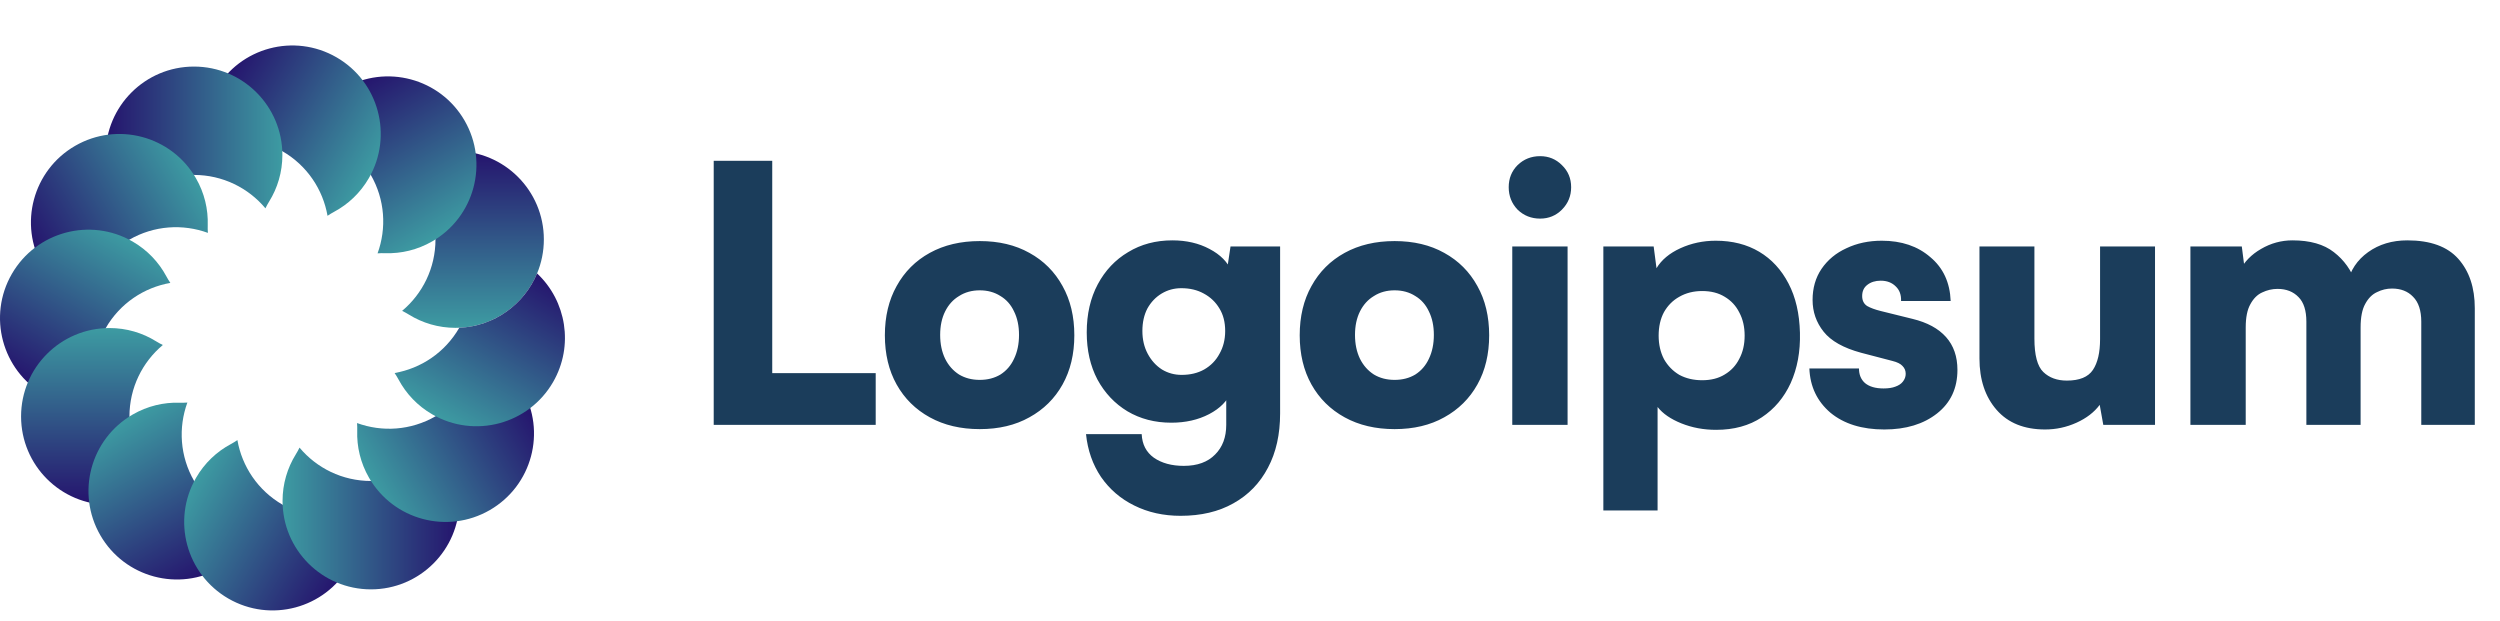
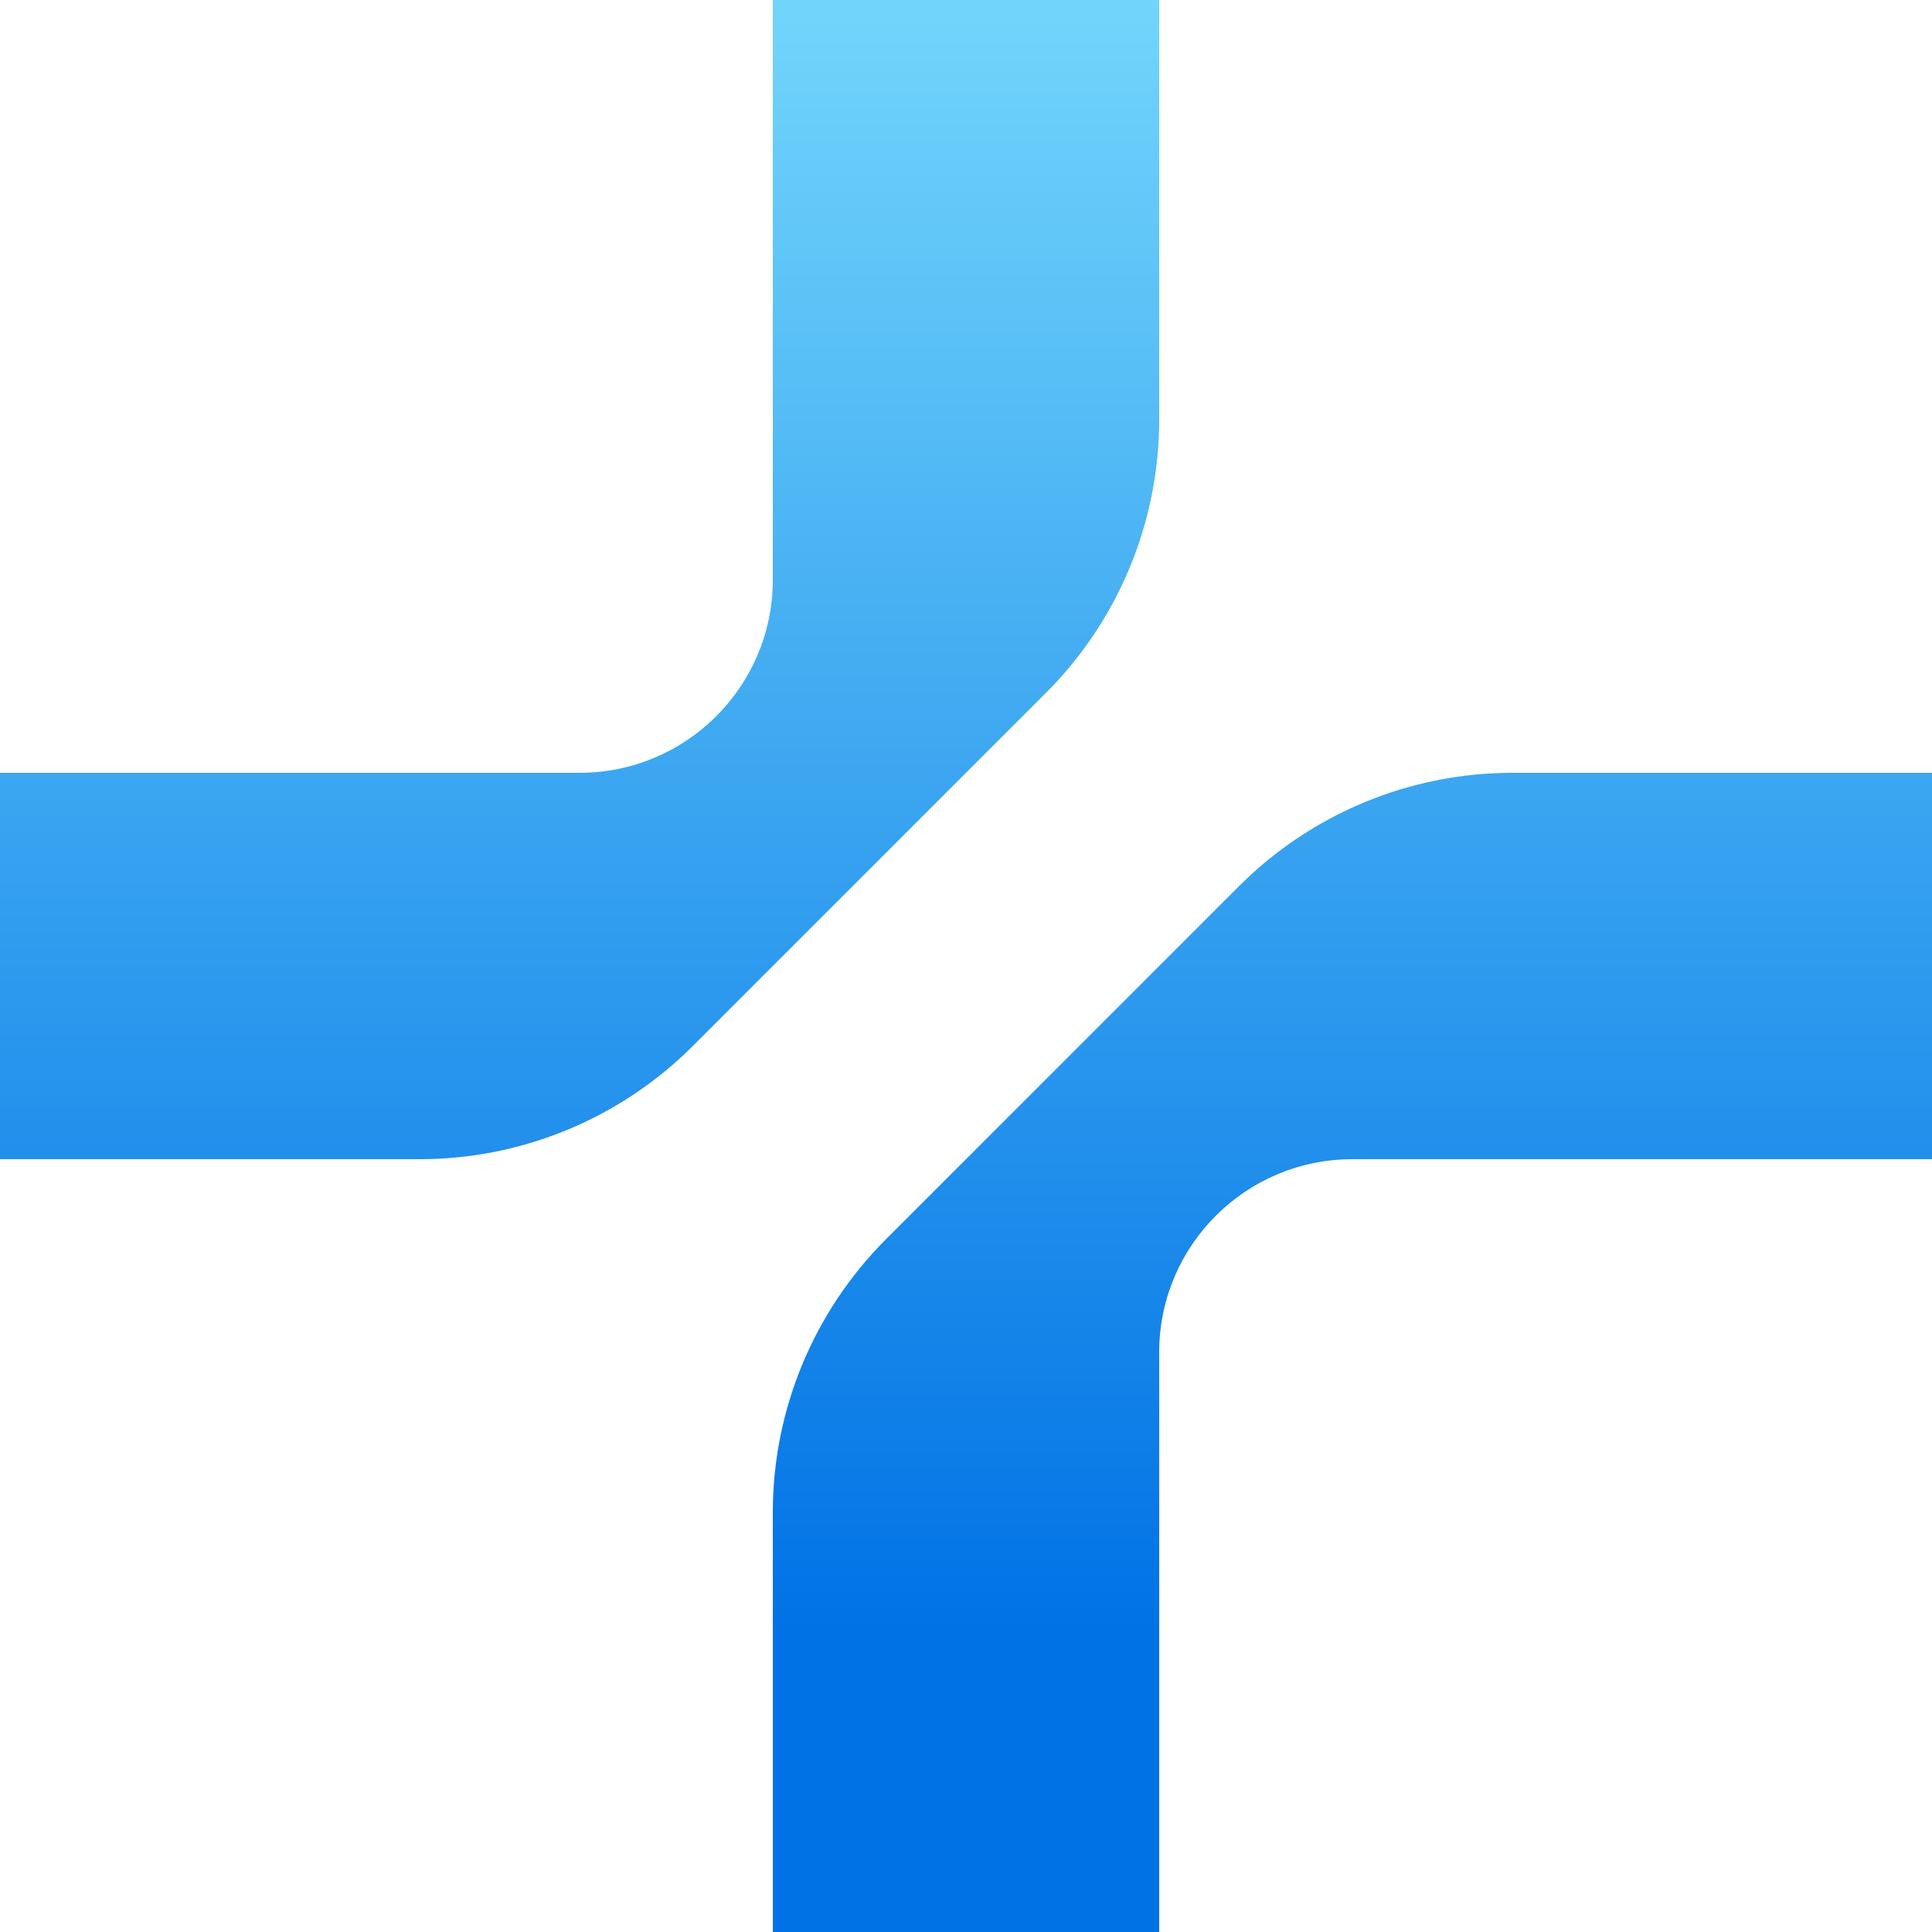
- <svg xmlns="http://www.w3.org/2000/svg" id="logo-48" class="gradient" width="153" height="38" viewBox="0 0 153 38" fill="none">
-   <path d="M24.609 19.025C25.858 17.98 26.652 16.409 26.652 14.653C26.652 12.897 25.858 11.327 24.609 10.281C24.752 10.212 24.89 10.137 25.021 10.055C25.849 9.54 26.827 9.243 27.874 9.243C30.862 9.243 33.284 11.665 33.284 14.653C33.284 17.641 30.862 20.064 27.874 20.064C26.827 20.064 25.849 19.766 25.021 19.251C24.89 19.17 24.752 19.095 24.609 19.025Z" fill="url(#logo480_linear_1501_1254)" />
-   <path d="M23.107 15.505C23.665 13.975 23.567 12.218 22.689 10.697C21.811 9.177 20.338 8.214 18.734 7.932C18.824 7.801 18.905 7.667 18.978 7.531C19.438 6.671 20.136 5.924 21.043 5.401C23.63 3.907 26.939 4.793 28.433 7.381C29.927 9.969 29.041 13.278 26.453 14.772C25.546 15.295 24.551 15.527 23.576 15.495C23.422 15.49 23.265 15.493 23.107 15.505Z" fill="url(#logo481_linear_1501_1254)" />
-   <path d="M20.045 13.207C19.764 11.603 18.8 10.13 17.28 9.253C15.759 8.375 14.002 8.277 12.472 8.835C12.484 8.677 12.487 8.52 12.482 8.366C12.45 7.391 12.682 6.396 13.205 5.489C14.699 2.901 18.008 2.015 20.596 3.509C23.184 5.003 24.07 8.312 22.576 10.899C22.053 11.806 21.306 12.504 20.446 12.964C20.31 13.037 20.176 13.118 20.045 13.207Z" fill="url(#logo482_linear_1501_1254)" />
-   <path d="M16.244 12.749C15.199 11.5 13.628 10.706 11.872 10.706C10.116 10.706 8.546 11.5 7.5 12.749C7.431 12.606 7.356 12.468 7.274 12.337C6.759 11.509 6.462 10.531 6.462 9.484C6.462 6.496 8.884 4.074 11.872 4.074C14.86 4.074 17.282 6.496 17.282 9.484C17.282 10.531 16.985 11.509 16.47 12.337C16.389 12.468 16.313 12.606 16.244 12.749Z" fill="url(#logo483_linear_1501_1254)" />
-   <path d="M12.723 14.252C11.193 13.693 9.436 13.791 7.915 14.669C6.395 15.547 5.432 17.02 5.15 18.624C5.019 18.534 4.885 18.453 4.749 18.38C3.889 17.92 3.142 17.222 2.619 16.316C1.125 13.728 2.011 10.419 4.599 8.925C7.187 7.431 10.496 8.317 11.99 10.905C12.514 11.812 12.745 12.807 12.713 13.782C12.708 13.936 12.711 14.093 12.723 14.252Z" fill="url(#logo484_linear_1501_1254)" />
-   <path d="M10.425 17.314C8.821 17.595 7.348 18.558 6.47 20.079C5.592 21.599 5.494 23.356 6.053 24.886C5.894 24.875 5.737 24.871 5.583 24.876C4.608 24.908 3.613 24.677 2.706 24.153C0.118 22.659 -0.768 19.35 0.726 16.762C2.22 14.175 5.529 13.288 8.117 14.782C9.023 15.306 9.721 16.052 10.181 16.912C10.254 17.048 10.335 17.182 10.425 17.314Z" fill="url(#logo485_linear_1501_1254)" />
-   <path d="M9.965 21.114C8.716 22.16 7.922 23.73 7.922 25.486C7.922 27.242 8.716 28.813 9.965 29.858C9.822 29.928 9.684 30.003 9.553 30.084C8.725 30.599 7.747 30.897 6.7 30.897C3.712 30.897 1.29 28.474 1.29 25.486C1.29 22.498 3.712 20.076 6.7 20.076C7.747 20.076 8.725 20.373 9.553 20.888C9.684 20.97 9.822 21.045 9.965 21.114Z" fill="url(#logo486_linear_1501_1254)" />
-   <path d="M11.467 24.636C10.909 26.165 11.006 27.922 11.884 29.443C12.762 30.964 14.235 31.927 15.839 32.208C15.75 32.34 15.668 32.474 15.596 32.61C15.136 33.47 14.438 34.216 13.531 34.74C10.944 36.234 7.635 35.347 6.141 32.76C4.646 30.172 5.533 26.863 8.121 25.369C9.028 24.845 10.023 24.614 10.998 24.646C11.152 24.651 11.309 24.647 11.467 24.636Z" fill="url(#logo487_linear_1501_1254)" />
-   <path d="M14.529 26.934C14.81 28.538 15.774 30.011 17.294 30.889C18.815 31.767 20.572 31.864 22.102 31.306C22.09 31.465 22.087 31.621 22.092 31.776C22.124 32.751 21.892 33.746 21.369 34.653C19.875 37.24 16.566 38.127 13.978 36.633C11.39 35.139 10.504 31.83 11.998 29.242C12.521 28.335 13.268 27.637 14.128 27.178C14.264 27.105 14.398 27.023 14.529 26.934Z" fill="url(#logo488_linear_1501_1254)" />
-   <path d="M18.33 27.394C19.376 28.642 20.946 29.436 22.702 29.436C24.458 29.436 26.029 28.642 27.074 27.394C27.143 27.537 27.219 27.674 27.3 27.805C27.815 28.634 28.113 29.611 28.113 30.658C28.113 33.646 25.69 36.069 22.702 36.069C19.714 36.069 17.292 33.646 17.292 30.658C17.292 29.611 17.589 28.634 18.104 27.805C18.186 27.674 18.261 27.537 18.33 27.394Z" fill="url(#logo489_linear_1501_1254)" />
-   <path d="M21.851 25.891C23.381 26.45 25.138 26.352 26.659 25.474C28.18 24.596 29.143 23.123 29.424 21.519C29.555 21.608 29.689 21.69 29.826 21.763C30.686 22.223 31.432 22.921 31.956 23.827C33.45 26.415 32.563 29.724 29.975 31.218C27.387 32.712 24.079 31.826 22.584 29.238C22.061 28.331 21.83 27.336 21.862 26.361C21.867 26.207 21.863 26.05 21.851 25.891Z" fill="url(#logo4810_linear_1501_1254)" />
-   <path d="M28.108 20.059C28.107 20.061 28.106 20.062 28.105 20.064C27.227 21.585 25.754 22.548 24.15 22.829C24.239 22.961 24.321 23.095 24.393 23.231C24.853 24.091 25.551 24.837 26.458 25.361C29.046 26.855 32.355 25.968 33.849 23.381C35.13 21.162 34.661 18.413 32.87 16.733C32.084 18.62 30.258 19.967 28.108 20.059Z" fill="url(#logo4811_linear_1501_1254)" />
-   <path d="M47.261 9.841V26H43.679V9.841H47.261ZM44.247 26L44.312 22.834H53.593V26H44.247ZM54.154 20.519C54.154 19.369 54.394 18.364 54.874 17.506C55.355 16.632 56.031 15.955 56.905 15.475C57.778 14.994 58.797 14.754 59.962 14.754C61.127 14.754 62.138 14.994 62.997 15.475C63.871 15.955 64.548 16.632 65.028 17.506C65.508 18.364 65.749 19.369 65.749 20.519C65.749 21.669 65.508 22.674 65.028 23.532C64.548 24.391 63.871 25.061 62.997 25.541C62.138 26.022 61.127 26.262 59.962 26.262C58.797 26.262 57.778 26.022 56.905 25.541C56.031 25.061 55.355 24.391 54.874 23.532C54.394 22.674 54.154 21.669 54.154 20.519ZM57.538 20.497C57.538 21.05 57.64 21.538 57.844 21.96C58.048 22.368 58.331 22.688 58.695 22.921C59.059 23.139 59.482 23.249 59.962 23.249C60.442 23.249 60.864 23.139 61.228 22.921C61.592 22.688 61.869 22.368 62.058 21.96C62.262 21.538 62.364 21.05 62.364 20.497C62.364 19.944 62.262 19.464 62.058 19.056C61.869 18.648 61.592 18.335 61.228 18.117C60.864 17.884 60.442 17.768 59.962 17.768C59.482 17.768 59.059 17.884 58.695 18.117C58.331 18.335 58.048 18.648 57.844 19.056C57.64 19.464 57.538 19.944 57.538 20.497ZM66.508 20.344C66.508 19.223 66.734 18.241 67.185 17.396C67.636 16.552 68.255 15.897 69.041 15.431C69.827 14.951 70.73 14.71 71.749 14.71C72.608 14.71 73.365 14.885 74.02 15.235C74.689 15.584 75.141 16.043 75.374 16.61L75.046 16.829L75.308 15.082H78.343V25.301C78.343 26.582 78.096 27.689 77.601 28.62C77.106 29.567 76.4 30.294 75.483 30.804C74.58 31.314 73.503 31.568 72.251 31.568C71.203 31.568 70.257 31.357 69.412 30.935C68.582 30.527 67.906 29.945 67.381 29.188C66.872 28.431 66.566 27.558 66.464 26.568H69.871C69.9 27.194 70.147 27.674 70.613 28.009C71.094 28.344 71.705 28.511 72.448 28.511C73.277 28.511 73.918 28.278 74.369 27.812C74.82 27.361 75.046 26.757 75.046 26V23.685L75.352 23.969C75.119 24.537 74.668 24.995 73.998 25.345C73.328 25.694 72.557 25.869 71.683 25.869C70.679 25.869 69.783 25.636 68.997 25.17C68.226 24.704 67.614 24.057 67.163 23.227C66.726 22.397 66.508 21.436 66.508 20.344ZM69.914 20.257C69.914 20.781 70.024 21.247 70.242 21.654C70.46 22.062 70.751 22.382 71.115 22.615C71.479 22.834 71.88 22.943 72.317 22.943C72.841 22.943 73.299 22.834 73.692 22.615C74.1 22.382 74.413 22.062 74.631 21.654C74.864 21.247 74.981 20.781 74.981 20.257C74.981 19.718 74.864 19.26 74.631 18.881C74.398 18.488 74.078 18.183 73.67 17.964C73.277 17.746 72.819 17.637 72.295 17.637C71.858 17.637 71.458 17.746 71.094 17.964C70.73 18.183 70.439 18.488 70.22 18.881C70.016 19.274 69.914 19.733 69.914 20.257ZM79.542 20.519C79.542 19.369 79.782 18.364 80.262 17.506C80.743 16.632 81.42 15.955 82.293 15.475C83.167 14.994 84.186 14.754 85.35 14.754C86.515 14.754 87.527 14.994 88.386 15.475C89.259 15.955 89.936 16.632 90.416 17.506C90.897 18.364 91.137 19.369 91.137 20.519C91.137 21.669 90.897 22.674 90.416 23.532C89.936 24.391 89.259 25.061 88.386 25.541C87.527 26.022 86.515 26.262 85.35 26.262C84.186 26.262 83.167 26.022 82.293 25.541C81.42 25.061 80.743 24.391 80.262 23.532C79.782 22.674 79.542 21.669 79.542 20.519ZM82.926 20.497C82.926 21.05 83.028 21.538 83.232 21.96C83.436 22.368 83.72 22.688 84.084 22.921C84.448 23.139 84.87 23.249 85.35 23.249C85.831 23.249 86.253 23.139 86.617 22.921C86.981 22.688 87.257 22.368 87.447 21.96C87.65 21.538 87.752 21.05 87.752 20.497C87.752 19.944 87.65 19.464 87.447 19.056C87.257 18.648 86.981 18.335 86.617 18.117C86.253 17.884 85.831 17.768 85.35 17.768C84.87 17.768 84.448 17.884 84.084 18.117C83.72 18.335 83.436 18.648 83.232 19.056C83.028 19.464 82.926 19.944 82.926 20.497ZM92.551 26V15.082H95.936V26H92.551ZM94.255 13.379C93.716 13.379 93.257 13.197 92.879 12.833C92.515 12.454 92.333 11.995 92.333 11.457C92.333 10.918 92.515 10.467 92.879 10.103C93.257 9.739 93.716 9.557 94.255 9.557C94.779 9.557 95.223 9.739 95.587 10.103C95.965 10.467 96.154 10.918 96.154 11.457C96.154 11.995 95.965 12.454 95.587 12.833C95.223 13.197 94.779 13.379 94.255 13.379ZM98.125 31.241V15.082H101.204L101.378 16.414C101.684 15.904 102.172 15.497 102.841 15.191C103.511 14.885 104.232 14.732 105.003 14.732C106.022 14.732 106.91 14.958 107.667 15.409C108.424 15.861 109.021 16.508 109.458 17.353C109.894 18.183 110.127 19.187 110.157 20.366C110.186 21.516 109.996 22.543 109.589 23.445C109.181 24.333 108.592 25.032 107.82 25.541C107.048 26.051 106.117 26.306 105.025 26.306C104.268 26.306 103.562 26.175 102.907 25.913C102.252 25.651 101.764 25.316 101.444 24.908V31.241H98.125ZM101.509 20.541C101.509 21.079 101.618 21.56 101.837 21.982C102.07 22.39 102.383 22.71 102.776 22.943C103.183 23.161 103.649 23.27 104.173 23.27C104.712 23.27 105.171 23.154 105.549 22.921C105.942 22.688 106.241 22.368 106.444 21.96C106.663 21.553 106.772 21.079 106.772 20.541C106.772 20.002 106.663 19.529 106.444 19.122C106.241 18.714 105.942 18.394 105.549 18.161C105.171 17.928 104.712 17.811 104.173 17.811C103.649 17.811 103.183 17.928 102.776 18.161C102.383 18.379 102.07 18.692 101.837 19.1C101.618 19.507 101.509 19.988 101.509 20.541ZM110.733 22.55H113.769C113.769 22.928 113.892 23.227 114.14 23.445C114.402 23.663 114.78 23.773 115.275 23.773C115.566 23.773 115.807 23.736 115.996 23.663C116.2 23.591 116.353 23.489 116.454 23.358C116.571 23.212 116.629 23.052 116.629 22.877C116.629 22.688 116.564 22.528 116.433 22.397C116.316 22.266 116.112 22.164 115.821 22.091L113.9 21.589C112.822 21.298 112.058 20.868 111.607 20.301C111.155 19.733 110.93 19.085 110.93 18.357C110.93 17.629 111.112 16.996 111.476 16.457C111.854 15.904 112.364 15.482 113.004 15.191C113.645 14.885 114.365 14.732 115.166 14.732C116.374 14.732 117.364 15.067 118.136 15.737C118.922 16.392 119.337 17.287 119.381 18.423H116.345C116.36 18.044 116.251 17.746 116.018 17.527C115.785 17.294 115.479 17.178 115.101 17.178C114.766 17.178 114.489 17.265 114.271 17.44C114.067 17.6 113.965 17.826 113.965 18.117C113.965 18.394 114.067 18.597 114.271 18.729C114.475 18.845 114.751 18.947 115.101 19.034L117.044 19.515C117.947 19.733 118.631 20.104 119.097 20.628C119.563 21.152 119.795 21.822 119.795 22.637C119.795 23.758 119.381 24.646 118.551 25.301C117.721 25.956 116.644 26.284 115.319 26.284C113.951 26.284 112.851 25.942 112.022 25.258C111.206 24.559 110.777 23.656 110.733 22.55ZM125.161 26.284C123.88 26.284 122.89 25.884 122.191 25.083C121.493 24.282 121.143 23.234 121.143 21.938V15.082H124.506V20.716C124.506 21.735 124.688 22.419 125.052 22.768C125.416 23.118 125.896 23.292 126.493 23.292C127.265 23.292 127.796 23.074 128.087 22.637C128.378 22.201 128.524 21.575 128.524 20.759V15.082H131.887V26H128.721L128.502 24.777C128.167 25.228 127.694 25.592 127.083 25.869C126.471 26.146 125.831 26.284 125.161 26.284ZM137.438 26H134.053V15.082H137.198L137.438 16.96L137.067 16.567C137.358 16.013 137.795 15.569 138.377 15.235C138.974 14.885 139.614 14.71 140.299 14.71C141.376 14.71 142.22 14.951 142.832 15.431C143.458 15.912 143.909 16.545 144.185 17.331H143.661C143.836 16.545 144.258 15.912 144.928 15.431C145.598 14.951 146.398 14.71 147.33 14.71C148.742 14.71 149.783 15.089 150.453 15.846C151.122 16.603 151.457 17.608 151.457 18.86V26H148.182V19.689C148.182 19.005 148.014 18.495 147.679 18.161C147.359 17.826 146.93 17.659 146.391 17.659C146.071 17.659 145.765 17.731 145.474 17.877C145.183 18.008 144.942 18.248 144.753 18.597C144.564 18.932 144.469 19.413 144.469 20.039V26H141.15V19.689C141.15 19.005 140.99 18.503 140.67 18.183C140.349 17.848 139.92 17.68 139.381 17.68C139.061 17.68 138.748 17.753 138.442 17.899C138.151 18.03 137.911 18.27 137.722 18.619C137.533 18.954 137.438 19.427 137.438 20.039V26Z" class="cneutral" fill="#1B3D5B" />
+ <svg xmlns="http://www.w3.org/2000/svg" width="40" height="40" viewBox="0 0 40 40" fill="none">
+   <path d="M24 0H16V12.063C15.966 14.243 14.188 16 12.001 16H0V24H8.686C10.808 24 12.843 23.157 14.343 21.657L21.657 14.343C23.157 12.843 24 10.808 24 8.686V0Z" fill="url(#paint0_linear_7697_8782)" />
+   <path d="M16 40H24V27.937C24.034 25.757 25.811 24 28 24H40V16H31.314C29.192 16 27.157 16.843 25.657 18.343L18.343 25.657C16.843 27.157 16 29.192 16 31.314V40Z" fill="url(#paint1_linear_7697_8782)" />
  <defs>
-     <linearGradient id="logo480_linear_1501_1254" x1="25.287" y1="9.243" x2="25.287" y2="20.064" gradientUnits="userSpaceOnUse">
-       <stop class="ccustom" stop-color="#25136D" />
-       <stop offset="1" class="ccompli1" stop-color="#3D9BA2" />
+     <linearGradient id="paint0_linear_7697_8782" x1="20" y1="-0.997" x2="20" y2="33.793" gradientUnits="userSpaceOnUse">
+       <stop stop-color="#75D8FC" />
+       <stop offset="1" stop-color="#0072E5" />
    </linearGradient>
-     <linearGradient id="logo481_linear_1501_1254" x1="18.802" y1="6.694" x2="24.212" y2="16.066" gradientUnits="userSpaceOnUse">
-       <stop class="ccustom" stop-color="#25136D" />
-       <stop offset="1" class="ccompli1" stop-color="#3D9BA2" />
-     </linearGradient>
-     <linearGradient id="logo482_linear_1501_1254" x1="11.912" y1="7.73" x2="21.283" y2="13.14" gradientUnits="userSpaceOnUse">
-       <stop class="ccustom" stop-color="#25136D" />
-       <stop offset="1" class="ccompli1" stop-color="#3D9BA2" />
-     </linearGradient>
-     <linearGradient id="logo483_linear_1501_1254" x1="6.462" y1="12.071" x2="17.282" y2="12.071" gradientUnits="userSpaceOnUse">
-       <stop class="ccustom" stop-color="#25136D" />
-       <stop offset="1" class="ccompli1" stop-color="#3D9BA2" />
-     </linearGradient>
-     <linearGradient id="logo484_linear_1501_1254" x1="3.913" y1="18.556" x2="13.284" y2="13.146" gradientUnits="userSpaceOnUse">
-       <stop class="ccustom" stop-color="#25136D" />
-       <stop offset="1" class="ccompli1" stop-color="#3D9BA2" />
-     </linearGradient>
-     <linearGradient id="logo485_linear_1501_1254" x1="4.947" y1="25.447" x2="10.357" y2="16.076" gradientUnits="userSpaceOnUse">
-       <stop class="ccustom" stop-color="#25136D" />
-       <stop offset="1" class="ccompli1" stop-color="#3D9BA2" />
-     </linearGradient>
-     <linearGradient id="logo486_linear_1501_1254" x1="9.288" y1="30.897" x2="9.288" y2="20.076" gradientUnits="userSpaceOnUse">
-       <stop class="ccustom" stop-color="#25136D" />
-       <stop offset="1" class="ccompli1" stop-color="#3D9BA2" />
-     </linearGradient>
-     <linearGradient id="logo487_linear_1501_1254" x1="15.772" y1="33.446" x2="10.361" y2="24.075" gradientUnits="userSpaceOnUse">
-       <stop class="ccustom" stop-color="#25136D" />
-       <stop offset="1" class="ccompli1" stop-color="#3D9BA2" />
-     </linearGradient>
-     <linearGradient id="logo488_linear_1501_1254" x1="22.663" y1="32.412" x2="13.291" y2="27.001" gradientUnits="userSpaceOnUse">
-       <stop class="ccustom" stop-color="#25136D" />
-       <stop offset="1" class="ccompli1" stop-color="#3D9BA2" />
-     </linearGradient>
-     <linearGradient id="logo489_linear_1501_1254" x1="28.113" y1="28.071" x2="17.292" y2="28.071" gradientUnits="userSpaceOnUse">
-       <stop class="ccustom" stop-color="#25136D" />
-       <stop offset="1" class="ccompli1" stop-color="#3D9BA2" />
-     </linearGradient>
-     <linearGradient id="logo4810_linear_1501_1254" x1="30.662" y1="21.587" x2="21.291" y2="26.997" gradientUnits="userSpaceOnUse">
-       <stop class="ccustom" stop-color="#25136D" />
-       <stop offset="1" class="ccompli1" stop-color="#3D9BA2" />
-     </linearGradient>
-     <linearGradient id="logo4811_linear_1501_1254" x1="29.628" y1="14.696" x2="24.217" y2="24.067" gradientUnits="userSpaceOnUse">
-       <stop class="ccustom" stop-color="#25136D" />
-       <stop offset="1" class="ccompli1" stop-color="#3D9BA2" />
+     <linearGradient id="paint1_linear_7697_8782" x1="20" y1="-0.997" x2="20" y2="33.793" gradientUnits="userSpaceOnUse">
+       <stop stop-color="#75D8FC" />
+       <stop offset="1" stop-color="#0072E5" />
    </linearGradient>
  </defs>
</svg>
